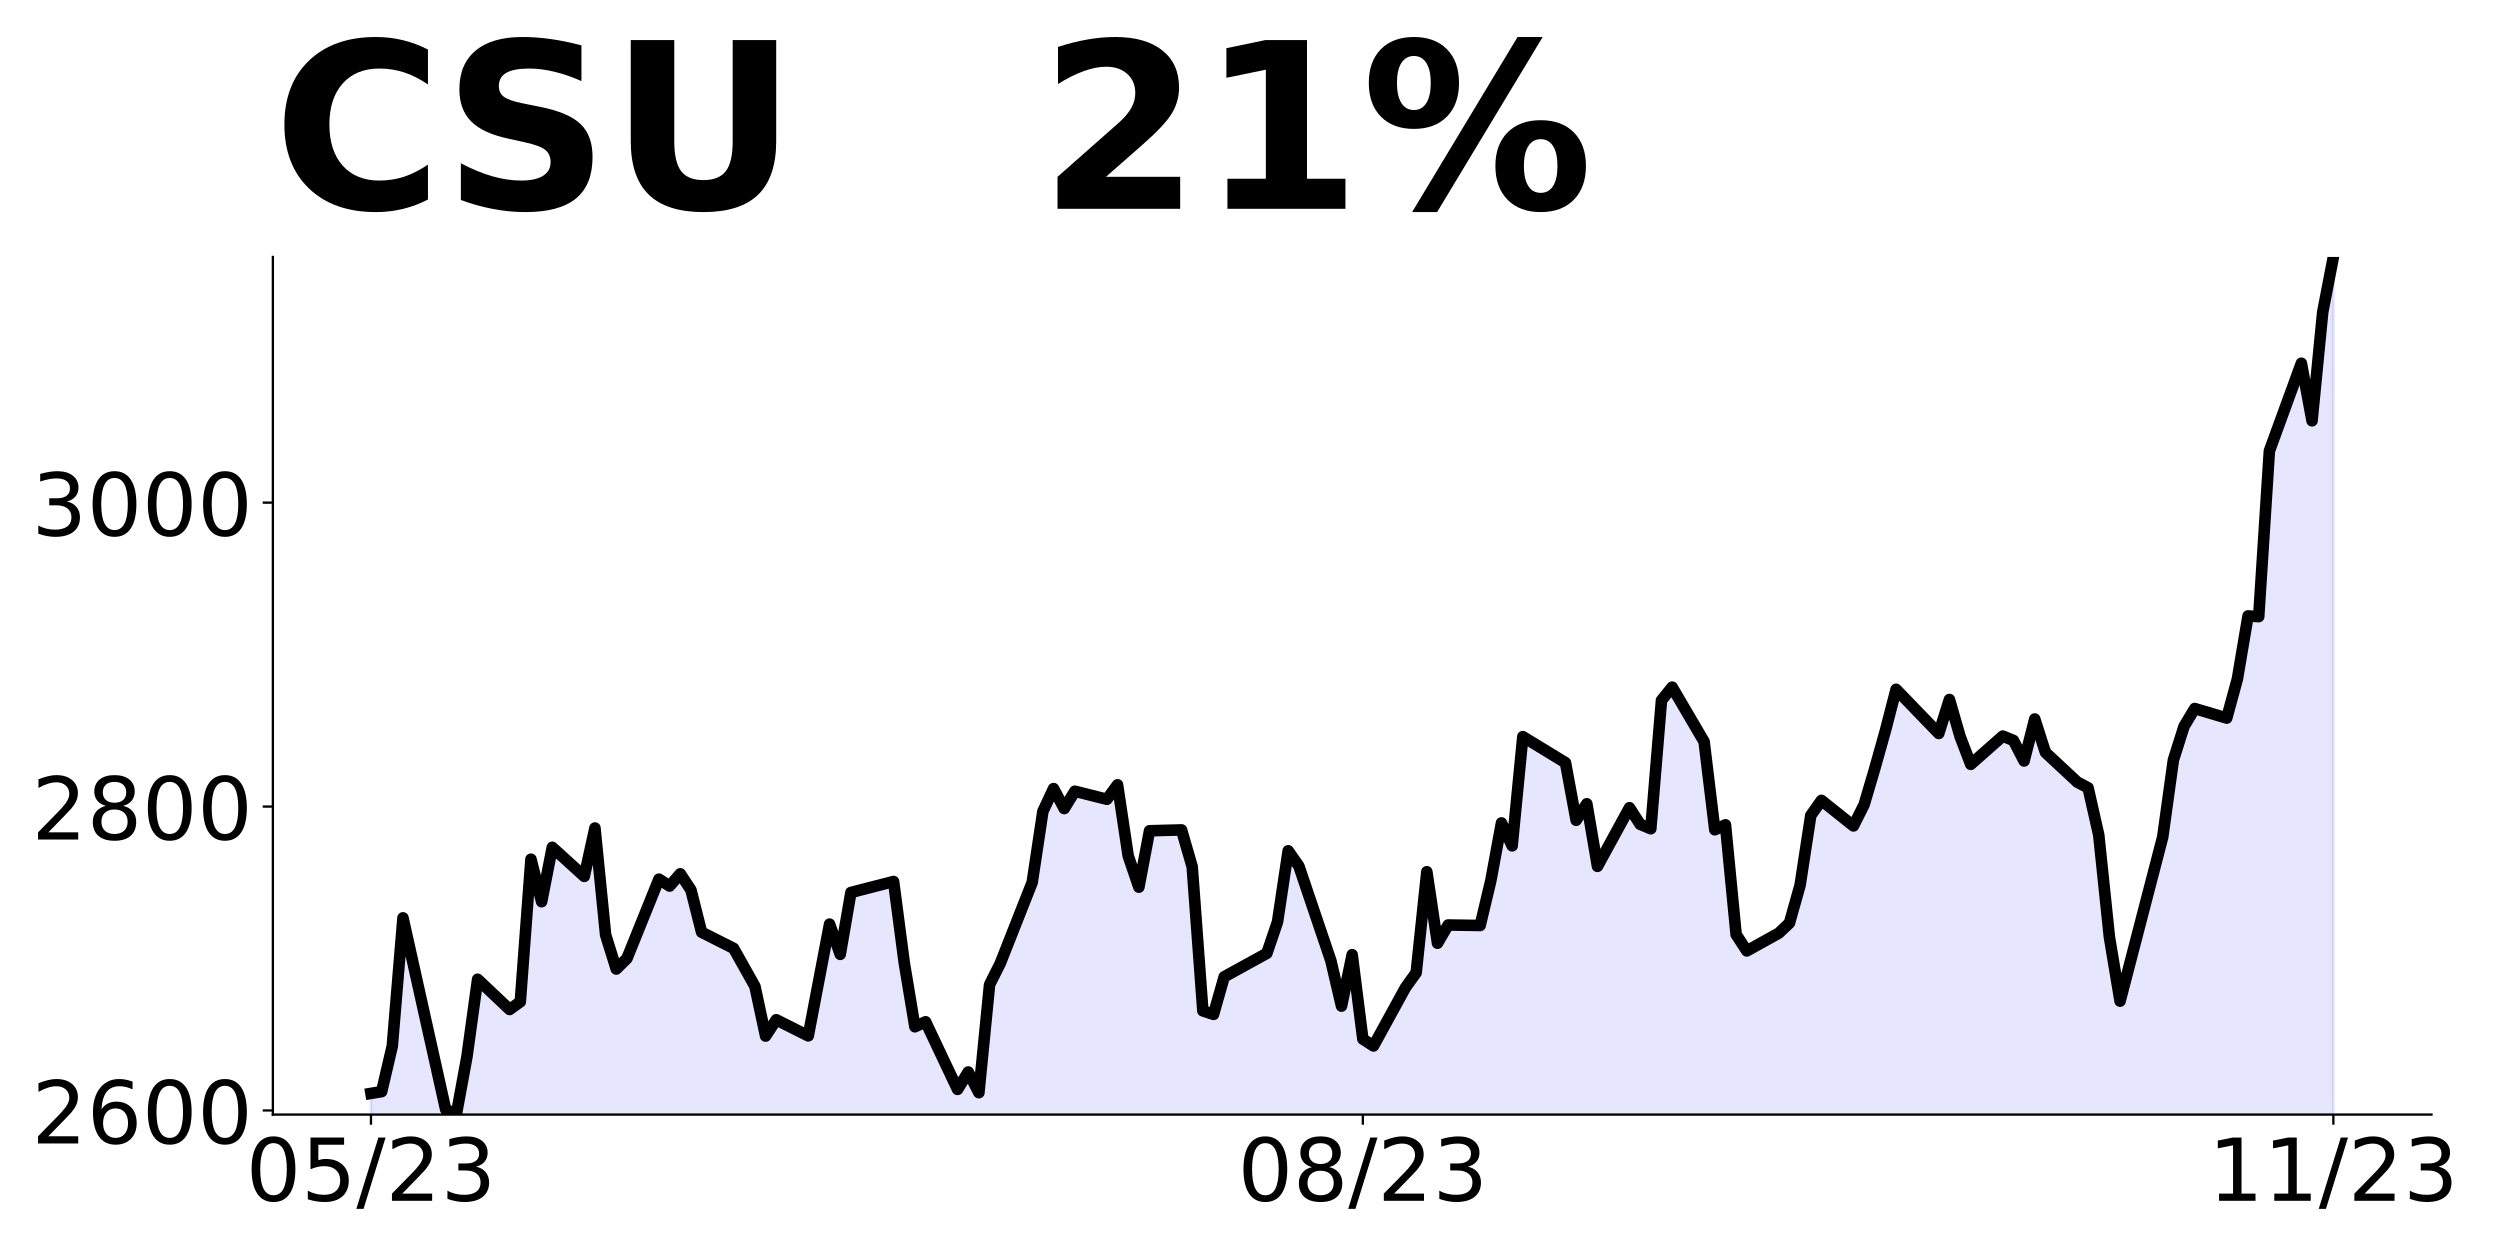
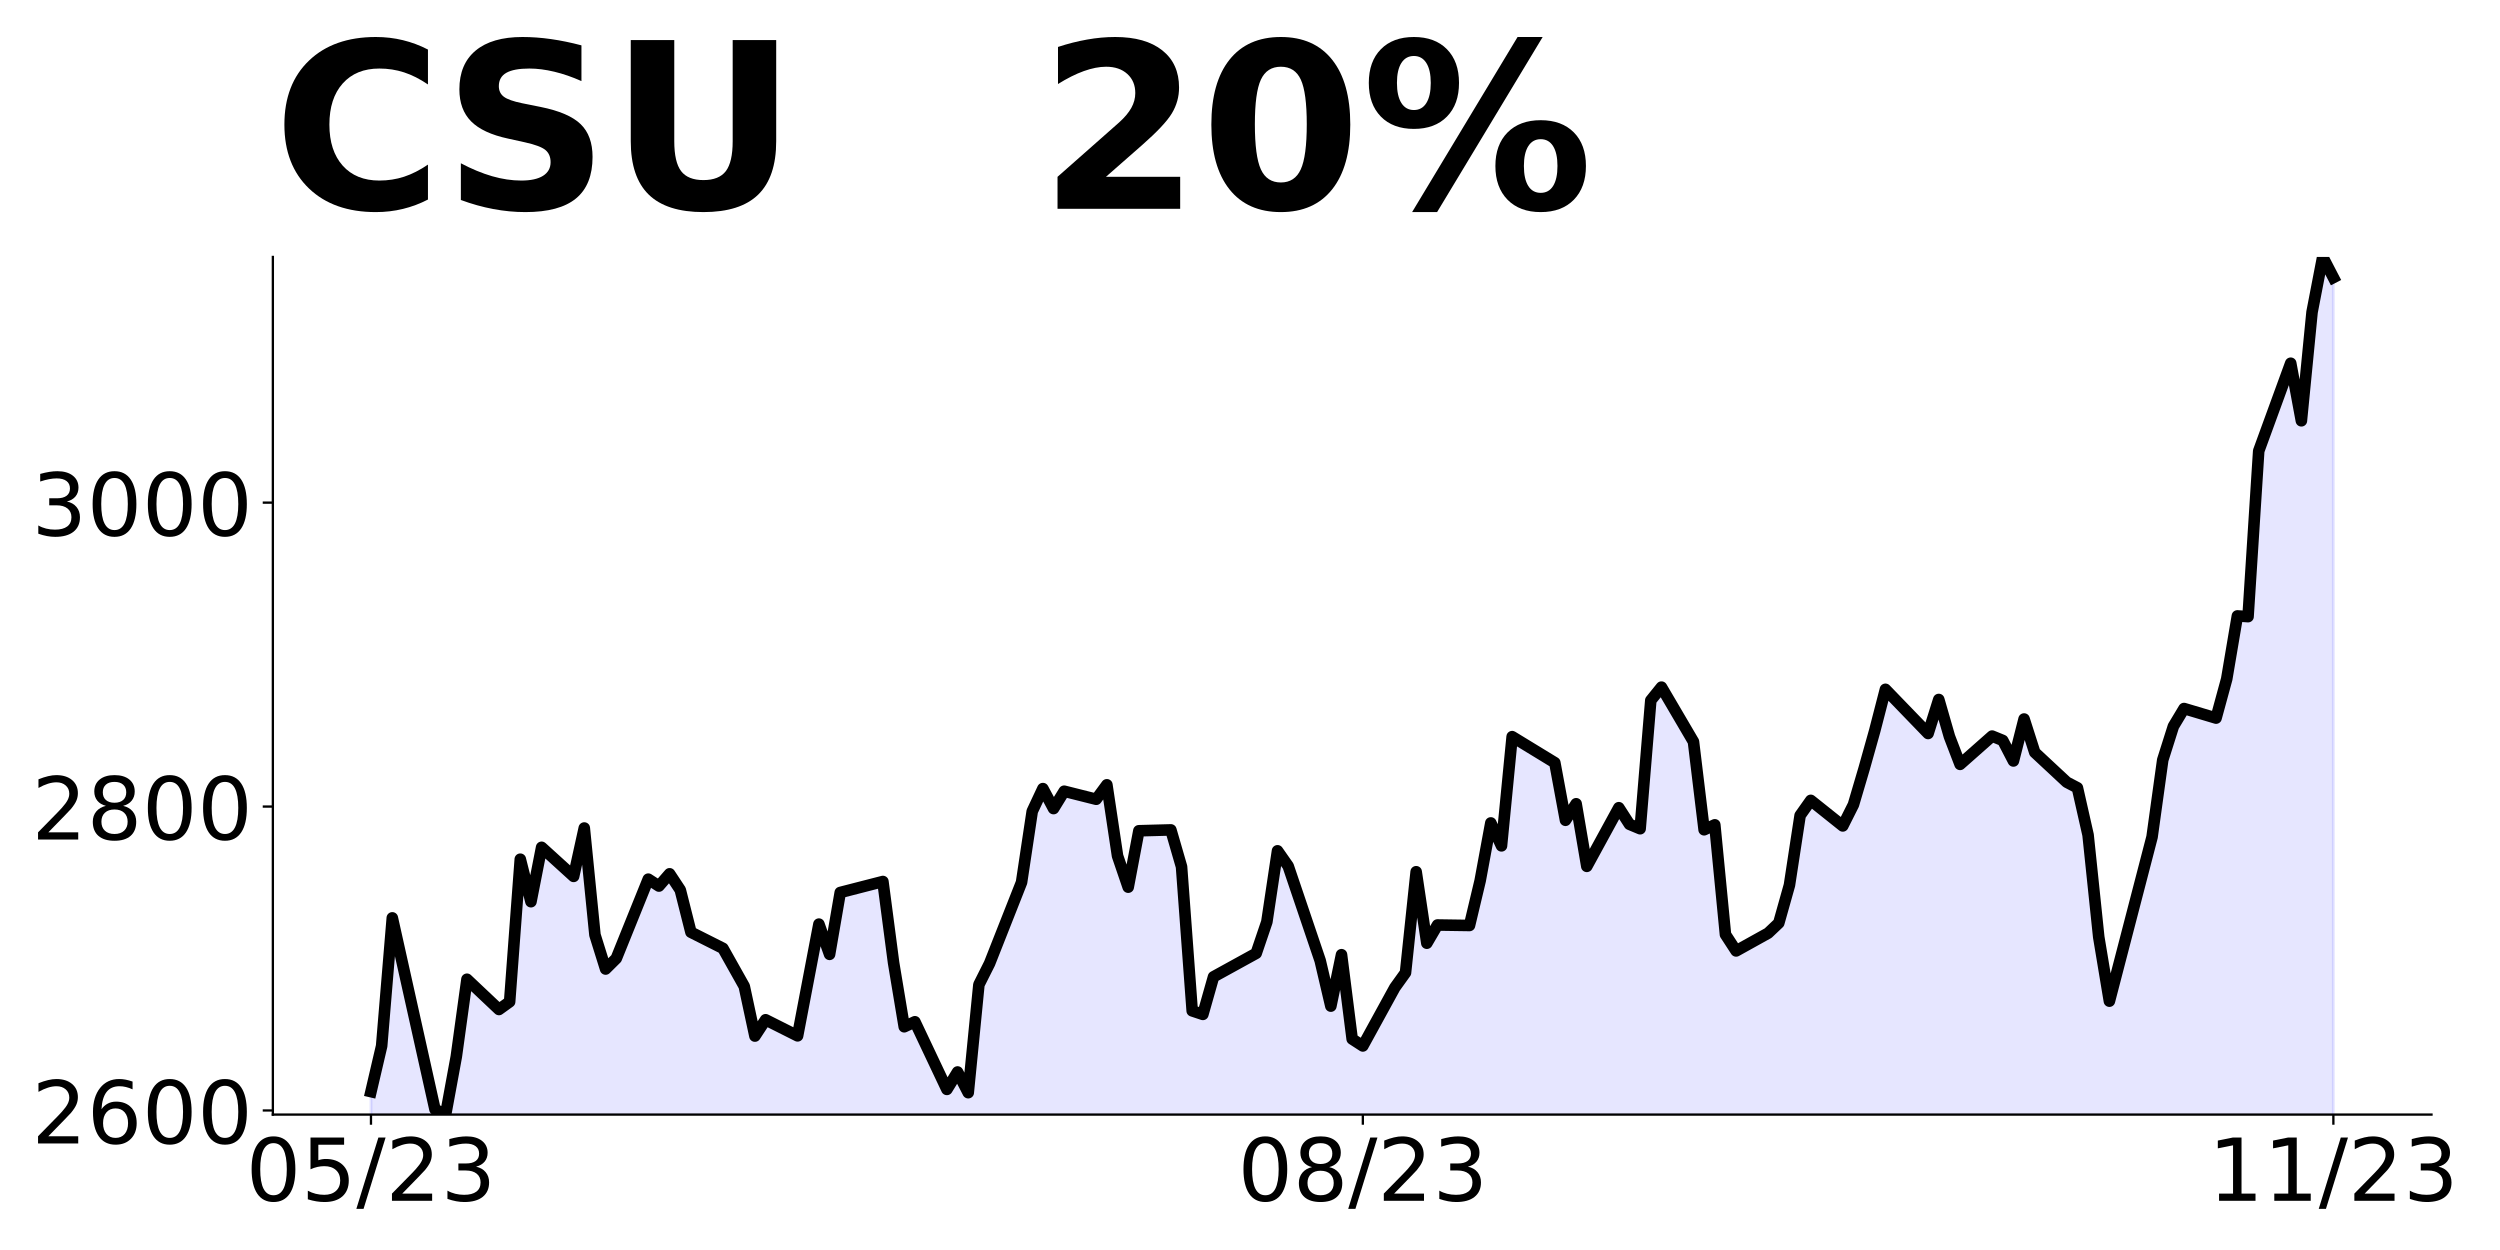
<svg xmlns="http://www.w3.org/2000/svg" xmlns:xlink="http://www.w3.org/1999/xlink" height="432pt" version="1.1" viewBox="0 0 864 432" width="864pt">
  <defs>
    <style type="text/css">
*{stroke-linecap:butt;stroke-linejoin:round;}
  </style>
  </defs>
  <g id="figure_1">
    <g id="patch_1">
      <path d="M 0 432  L 864 432  L 864 0  L 0 0  z " style="fill:none;" />
    </g>
    <g id="axes_1">
      <g id="patch_2">
        <path d="M 94.3 385.2  L 840.324 385.2  L 840.324 88.8  L 94.3 88.8  z " style="fill:none;" />
      </g>
      <g id="PolyCollection_1">
-         <path clip-path="url(#p726644fd34)" d="M 128.21 1749.209  L 128.21 377.876  L 131.896 377.267  L 135.582 361.48  L 139.268 317.22  L 154.011 383.385  L 157.697 385.2  L 161.383 365.163  L 165.069 338.432  L 176.127 348.878  L 179.813 346.223  L 183.499 296.942  L 187.184 311.627  L 190.87 292.833  L 201.928 302.881  L 205.614 286.165  L 209.3 323.101  L 212.986 334.896  L 216.672 331.239  L 227.729 303.836  L 231.415 306.223  L 235.101 301.984  L 238.787 307.571  L 242.473 322.173  L 253.53 327.742  L 257.216 334.372  L 260.902 340.881  L 264.588 358.066  L 268.274 352.429  L 279.332 357.987  L 283.017 338.76  L 286.703 319.375  L 290.389 329.821  L 294.075 308.441  L 308.819 304.651  L 312.505 332.713  L 316.19 354.849  L 319.876 353.122  L 330.934 376.496  L 334.62 370.481  L 338.306 377.63  L 341.992 340.298  L 345.678 332.965  L 356.735 304.924  L 360.421 280.405  L 364.107 272.542  L 367.793 279.444  L 371.479 273.445  L 382.536 276.227  L 386.222 271.229  L 389.908 295.801  L 393.594 306.604  L 397.28 287.114  L 408.338 286.814  L 412.024 299.543  L 415.709 349.347  L 419.395 350.571  L 423.081 337.584  L 437.825 329.469  L 441.511 318.598  L 445.197 294.042  L 448.882 299.318  L 459.94 331.989  L 463.626 347.715  L 467.312 329.947  L 470.998 359.09  L 474.684 361.478  L 485.741 341.301  L 489.427 336.172  L 493.113 301.276  L 496.799 325.973  L 500.485 319.679  L 511.543 319.847  L 515.228 304.362  L 518.914 284.405  L 522.6 292.326  L 526.286 254.59  L 541.03 263.587  L 544.716 283.486  L 548.401 277.78  L 552.087 299.407  L 563.145 279.145  L 566.831 284.872  L 570.517 286.41  L 574.203 242.044  L 577.889 237.472  L 588.946 256.322  L 592.632 286.766  L 596.318 285.059  L 600.004 322.976  L 603.69 328.638  L 614.747 322.493  L 618.433 319.001  L 622.119 305.898  L 625.805 281.814  L 629.491 276.609  L 640.549 285.437  L 644.235 278.096  L 647.92 265.618  L 651.606 252.494  L 655.292 238.23  L 670.036 253.492  L 673.722 241.744  L 677.408 254.553  L 681.093 264.163  L 692.151 254.39  L 695.837 255.892  L 699.523 262.992  L 703.209 248.492  L 706.895 260.025  L 717.952 270.323  L 721.638 272.256  L 725.324 288.562  L 729.01 323.838  L 732.696 346  L 743.754 303.209  L 747.439 289.245  L 751.125 262.651  L 754.811 251.013  L 758.497 244.869  L 769.555 248.172  L 773.241 234.644  L 776.927 212.865  L 780.612 213.107  L 784.298 155.858  L 795.356 125.535  L 799.042 145.423  L 802.728 107.895  L 806.414 88.8  L 806.414 1749.209  L 806.414 1749.209  L 802.728 1749.209  L 799.042 1749.209  L 795.356 1749.209  L 784.298 1749.209  L 780.612 1749.209  L 776.927 1749.209  L 773.241 1749.209  L 769.555 1749.209  L 758.497 1749.209  L 754.811 1749.209  L 751.125 1749.209  L 747.439 1749.209  L 743.754 1749.209  L 732.696 1749.209  L 729.01 1749.209  L 725.324 1749.209  L 721.638 1749.209  L 717.952 1749.209  L 706.895 1749.209  L 703.209 1749.209  L 699.523 1749.209  L 695.837 1749.209  L 692.151 1749.209  L 681.093 1749.209  L 677.408 1749.209  L 673.722 1749.209  L 670.036 1749.209  L 655.292 1749.209  L 651.606 1749.209  L 647.92 1749.209  L 644.235 1749.209  L 640.549 1749.209  L 629.491 1749.209  L 625.805 1749.209  L 622.119 1749.209  L 618.433 1749.209  L 614.747 1749.209  L 603.69 1749.209  L 600.004 1749.209  L 596.318 1749.209  L 592.632 1749.209  L 588.946 1749.209  L 577.889 1749.209  L 574.203 1749.209  L 570.517 1749.209  L 566.831 1749.209  L 563.145 1749.209  L 552.087 1749.209  L 548.401 1749.209  L 544.716 1749.209  L 541.03 1749.209  L 526.286 1749.209  L 522.6 1749.209  L 518.914 1749.209  L 515.228 1749.209  L 511.543 1749.209  L 500.485 1749.209  L 496.799 1749.209  L 493.113 1749.209  L 489.427 1749.209  L 485.741 1749.209  L 474.684 1749.209  L 470.998 1749.209  L 467.312 1749.209  L 463.626 1749.209  L 459.94 1749.209  L 448.882 1749.209  L 445.197 1749.209  L 441.511 1749.209  L 437.825 1749.209  L 423.081 1749.209  L 419.395 1749.209  L 415.709 1749.209  L 412.024 1749.209  L 408.338 1749.209  L 397.28 1749.209  L 393.594 1749.209  L 389.908 1749.209  L 386.222 1749.209  L 382.536 1749.209  L 371.479 1749.209  L 367.793 1749.209  L 364.107 1749.209  L 360.421 1749.209  L 356.735 1749.209  L 345.678 1749.209  L 341.992 1749.209  L 338.306 1749.209  L 334.62 1749.209  L 330.934 1749.209  L 319.876 1749.209  L 316.19 1749.209  L 312.505 1749.209  L 308.819 1749.209  L 294.075 1749.209  L 290.389 1749.209  L 286.703 1749.209  L 283.017 1749.209  L 279.332 1749.209  L 268.274 1749.209  L 264.588 1749.209  L 260.902 1749.209  L 257.216 1749.209  L 253.53 1749.209  L 242.473 1749.209  L 238.787 1749.209  L 235.101 1749.209  L 231.415 1749.209  L 227.729 1749.209  L 216.672 1749.209  L 212.986 1749.209  L 209.3 1749.209  L 205.614 1749.209  L 201.928 1749.209  L 190.87 1749.209  L 187.184 1749.209  L 183.499 1749.209  L 179.813 1749.209  L 176.127 1749.209  L 165.069 1749.209  L 161.383 1749.209  L 157.697 1749.209  L 154.011 1749.209  L 139.268 1749.209  L 135.582 1749.209  L 131.896 1749.209  L 128.21 1749.209  z " style="fill:#0000ff;fill-opacity:0.1;stroke:#0000ff;stroke-opacity:0.1;" />
+         <path clip-path="url(#p7ea3dc0971)" d="M 128.21 1749.209  L 128.21 377.267  L 131.896 361.48  L 135.582 317.22  L 150.326 383.385  L 154.011 385.2  L 157.697 365.163  L 161.383 338.432  L 172.441 348.878  L 176.127 346.223  L 179.813 296.942  L 183.499 311.627  L 187.184 292.833  L 198.242 302.881  L 201.928 286.165  L 205.614 323.101  L 209.3 334.896  L 212.986 331.239  L 224.043 303.836  L 227.729 306.223  L 231.415 301.984  L 235.101 307.571  L 238.787 322.173  L 249.845 327.742  L 253.53 334.372  L 257.216 340.881  L 260.902 358.066  L 264.588 352.429  L 275.646 357.987  L 279.332 338.76  L 283.017 319.375  L 286.703 329.821  L 290.389 308.441  L 305.133 304.651  L 308.819 332.713  L 312.505 354.849  L 316.19 353.122  L 327.248 376.496  L 330.934 370.481  L 334.62 377.63  L 338.306 340.298  L 341.992 332.965  L 353.049 304.924  L 356.735 280.405  L 360.421 272.542  L 364.107 279.444  L 367.793 273.445  L 378.851 276.227  L 382.536 271.229  L 386.222 295.801  L 389.908 306.604  L 393.594 287.114  L 404.652 286.814  L 408.338 299.543  L 412.024 349.347  L 415.709 350.571  L 419.395 337.584  L 434.139 329.469  L 437.825 318.598  L 441.511 294.042  L 445.197 299.318  L 456.254 331.989  L 459.94 347.715  L 463.626 329.947  L 467.312 359.09  L 470.998 361.478  L 482.055 341.301  L 485.741 336.172  L 489.427 301.276  L 493.113 325.973  L 496.799 319.679  L 507.857 319.847  L 511.543 304.362  L 515.228 284.405  L 518.914 292.326  L 522.6 254.59  L 537.344 263.587  L 541.03 283.486  L 544.716 277.78  L 548.401 299.407  L 559.459 279.145  L 563.145 284.872  L 566.831 286.41  L 570.517 242.044  L 574.203 237.472  L 585.26 256.322  L 588.946 286.766  L 592.632 285.059  L 596.318 322.976  L 600.004 328.638  L 611.062 322.493  L 614.747 319.001  L 618.433 305.898  L 622.119 281.814  L 625.805 276.609  L 636.863 285.437  L 640.549 278.096  L 644.235 265.618  L 647.92 252.494  L 651.606 238.23  L 666.35 253.492  L 670.036 241.744  L 673.722 254.553  L 677.408 264.163  L 688.465 254.39  L 692.151 255.892  L 695.837 262.992  L 699.523 248.492  L 703.209 260.025  L 714.266 270.323  L 717.952 272.256  L 721.638 288.562  L 725.324 323.838  L 729.01 346  L 740.068 303.209  L 743.754 289.245  L 747.439 262.651  L 751.125 251.013  L 754.811 244.869  L 765.869 248.172  L 769.555 234.644  L 773.241 212.865  L 776.927 213.107  L 780.612 155.858  L 791.67 125.535  L 795.356 145.423  L 799.042 107.895  L 802.728 88.8  L 806.414 95.911  L 806.414 1749.209  L 806.414 1749.209  L 802.728 1749.209  L 799.042 1749.209  L 795.356 1749.209  L 791.67 1749.209  L 780.612 1749.209  L 776.927 1749.209  L 773.241 1749.209  L 769.555 1749.209  L 765.869 1749.209  L 754.811 1749.209  L 751.125 1749.209  L 747.439 1749.209  L 743.754 1749.209  L 740.068 1749.209  L 729.01 1749.209  L 725.324 1749.209  L 721.638 1749.209  L 717.952 1749.209  L 714.266 1749.209  L 703.209 1749.209  L 699.523 1749.209  L 695.837 1749.209  L 692.151 1749.209  L 688.465 1749.209  L 677.408 1749.209  L 673.722 1749.209  L 670.036 1749.209  L 666.35 1749.209  L 651.606 1749.209  L 647.92 1749.209  L 644.235 1749.209  L 640.549 1749.209  L 636.863 1749.209  L 625.805 1749.209  L 622.119 1749.209  L 618.433 1749.209  L 614.747 1749.209  L 611.062 1749.209  L 600.004 1749.209  L 596.318 1749.209  L 592.632 1749.209  L 588.946 1749.209  L 585.26 1749.209  L 574.203 1749.209  L 570.517 1749.209  L 566.831 1749.209  L 563.145 1749.209  L 559.459 1749.209  L 548.401 1749.209  L 544.716 1749.209  L 541.03 1749.209  L 537.344 1749.209  L 522.6 1749.209  L 518.914 1749.209  L 515.228 1749.209  L 511.543 1749.209  L 507.857 1749.209  L 496.799 1749.209  L 493.113 1749.209  L 489.427 1749.209  L 485.741 1749.209  L 482.055 1749.209  L 470.998 1749.209  L 467.312 1749.209  L 463.626 1749.209  L 459.94 1749.209  L 456.254 1749.209  L 445.197 1749.209  L 441.511 1749.209  L 437.825 1749.209  L 434.139 1749.209  L 419.395 1749.209  L 415.709 1749.209  L 412.024 1749.209  L 408.338 1749.209  L 404.652 1749.209  L 393.594 1749.209  L 389.908 1749.209  L 386.222 1749.209  L 382.536 1749.209  L 378.851 1749.209  L 367.793 1749.209  L 364.107 1749.209  L 360.421 1749.209  L 356.735 1749.209  L 353.049 1749.209  L 341.992 1749.209  L 338.306 1749.209  L 334.62 1749.209  L 330.934 1749.209  L 327.248 1749.209  L 316.19 1749.209  L 312.505 1749.209  L 308.819 1749.209  L 305.133 1749.209  L 290.389 1749.209  L 286.703 1749.209  L 283.017 1749.209  L 279.332 1749.209  L 275.646 1749.209  L 264.588 1749.209  L 260.902 1749.209  L 257.216 1749.209  L 253.53 1749.209  L 249.845 1749.209  L 238.787 1749.209  L 235.101 1749.209  L 231.415 1749.209  L 227.729 1749.209  L 224.043 1749.209  L 212.986 1749.209  L 209.3 1749.209  L 205.614 1749.209  L 201.928 1749.209  L 198.242 1749.209  L 187.184 1749.209  L 183.499 1749.209  L 179.813 1749.209  L 176.127 1749.209  L 172.441 1749.209  L 161.383 1749.209  L 157.697 1749.209  L 154.011 1749.209  L 150.326 1749.209  L 135.582 1749.209  L 131.896 1749.209  L 128.21 1749.209  z " style="fill:#0000ff;fill-opacity:0.1;stroke:#0000ff;stroke-opacity:0.1;" />
      </g>
      <g id="matplotlib.axis_1">
        <g id="xtick_1">
          <g id="line2d_1">
            <defs>
-               <path d="M 0 0  L 0 3.5  " id="m37c09683ad" style="stroke:#000000;stroke-width:0.8;" />
+               <path d="M 0 0  L 0 3.5  " id="m06ff27fa19" style="stroke:#000000;stroke-width:0.8;" />
            </defs>
            <g>
-               <use style="stroke:#000000;stroke-width:0.8;" x="128.21" xlink:href="#m37c09683ad" y="385.2" />
+               <use style="stroke:#000000;stroke-width:0.8;" x="128.21" xlink:href="#m06ff27fa19" y="385.2" />
            </g>
          </g>
          <g id="text_1">
            <defs>
              <path d="M 31.781 66.406  Q 24.172 66.406 20.328 58.906  Q 16.5 51.422 16.5 36.375  Q 16.5 21.391 20.328 13.891  Q 24.172 6.391 31.781 6.391  Q 39.453 6.391 43.281 13.891  Q 47.125 21.391 47.125 36.375  Q 47.125 51.422 43.281 58.906  Q 39.453 66.406 31.781 66.406  z M 31.781 74.219  Q 44.047 74.219 50.516 64.516  Q 56.984 54.828 56.984 36.375  Q 56.984 17.969 50.516 8.266  Q 44.047 -1.422 31.781 -1.422  Q 19.531 -1.422 13.062 8.266  Q 6.594 17.969 6.594 36.375  Q 6.594 54.828 13.062 64.516  Q 19.531 74.219 31.781 74.219  z " id="DejaVuSans-48" />
              <path d="M 10.797 72.906  L 49.516 72.906  L 49.516 64.594  L 19.828 64.594  L 19.828 46.734  Q 21.969 47.469 24.109 47.828  Q 26.266 48.188 28.422 48.188  Q 40.625 48.188 47.75 41.5  Q 54.891 34.812 54.891 23.391  Q 54.891 11.625 47.562 5.094  Q 40.234 -1.422 26.906 -1.422  Q 22.312 -1.422 17.547 -0.641  Q 12.797 0.141 7.719 1.703  L 7.719 11.625  Q 12.109 9.234 16.797 8.062  Q 21.484 6.891 26.703 6.891  Q 35.156 6.891 40.078 11.328  Q 45.016 15.766 45.016 23.391  Q 45.016 31 40.078 35.438  Q 35.156 39.891 26.703 39.891  Q 22.75 39.891 18.812 39.016  Q 14.891 38.141 10.797 36.281  z " id="DejaVuSans-53" />
              <path d="M 25.391 72.906  L 33.688 72.906  L 8.297 -9.281  L 0 -9.281  z " id="DejaVuSans-47" />
              <path d="M 19.188 8.297  L 53.609 8.297  L 53.609 0  L 7.328 0  L 7.328 8.297  Q 12.938 14.109 22.625 23.891  Q 32.328 33.688 34.812 36.531  Q 39.547 41.844 41.422 45.531  Q 43.312 49.219 43.312 52.781  Q 43.312 58.594 39.234 62.25  Q 35.156 65.922 28.609 65.922  Q 23.969 65.922 18.812 64.312  Q 13.672 62.703 7.812 59.422  L 7.812 69.391  Q 13.766 71.781 18.938 73  Q 24.125 74.219 28.422 74.219  Q 39.75 74.219 46.484 68.547  Q 53.219 62.891 53.219 53.422  Q 53.219 48.922 51.531 44.891  Q 49.859 40.875 45.406 35.406  Q 44.188 33.984 37.641 27.219  Q 31.109 20.453 19.188 8.297  z " id="DejaVuSans-50" />
              <path d="M 40.578 39.312  Q 47.656 37.797 51.625 33  Q 55.609 28.219 55.609 21.188  Q 55.609 10.406 48.188 4.484  Q 40.766 -1.422 27.094 -1.422  Q 22.516 -1.422 17.656 -0.516  Q 12.797 0.391 7.625 2.203  L 7.625 11.719  Q 11.719 9.328 16.594 8.109  Q 21.484 6.891 26.812 6.891  Q 36.078 6.891 40.938 10.547  Q 45.797 14.203 45.797 21.188  Q 45.797 27.641 41.281 31.266  Q 36.766 34.906 28.719 34.906  L 20.219 34.906  L 20.219 43.016  L 29.109 43.016  Q 36.375 43.016 40.234 45.922  Q 44.094 48.828 44.094 54.297  Q 44.094 59.906 40.109 62.906  Q 36.141 65.922 28.719 65.922  Q 24.656 65.922 20.016 65.031  Q 15.375 64.156 9.812 62.312  L 9.812 71.094  Q 15.438 72.656 20.344 73.438  Q 25.25 74.219 29.594 74.219  Q 40.828 74.219 47.359 69.109  Q 53.906 64.016 53.906 55.328  Q 53.906 49.266 50.438 45.094  Q 46.969 40.922 40.578 39.312  z " id="DejaVuSans-51" />
            </defs>
            <g transform="translate(84.98205 414.9953)scale(0.3 -0.3)">
              <use xlink:href="#DejaVuSans-48" />
              <use x="63.623" xlink:href="#DejaVuSans-53" />
              <use x="127.246" xlink:href="#DejaVuSans-47" />
              <use x="160.938" xlink:href="#DejaVuSans-50" />
              <use x="224.561" xlink:href="#DejaVuSans-51" />
            </g>
          </g>
        </g>
        <g id="xtick_2">
          <g id="line2d_2">
            <g>
-               <use style="stroke:#000000;stroke-width:0.8;" x="470.998" xlink:href="#m37c09683ad" y="385.2" />
+               <use style="stroke:#000000;stroke-width:0.8;" x="470.998" xlink:href="#m06ff27fa19" y="385.2" />
            </g>
          </g>
          <g id="text_2">
            <defs>
              <path d="M 31.781 34.625  Q 24.75 34.625 20.719 30.859  Q 16.703 27.094 16.703 20.516  Q 16.703 13.922 20.719 10.156  Q 24.75 6.391 31.781 6.391  Q 38.812 6.391 42.859 10.172  Q 46.922 13.969 46.922 20.516  Q 46.922 27.094 42.891 30.859  Q 38.875 34.625 31.781 34.625  z M 21.922 38.812  Q 15.578 40.375 12.031 44.719  Q 8.5 49.078 8.5 55.328  Q 8.5 64.062 14.719 69.141  Q 20.953 74.219 31.781 74.219  Q 42.672 74.219 48.875 69.141  Q 55.078 64.062 55.078 55.328  Q 55.078 49.078 51.531 44.719  Q 48 40.375 41.703 38.812  Q 48.828 37.156 52.797 32.312  Q 56.781 27.484 56.781 20.516  Q 56.781 9.906 50.312 4.234  Q 43.844 -1.422 31.781 -1.422  Q 19.734 -1.422 13.25 4.234  Q 6.781 9.906 6.781 20.516  Q 6.781 27.484 10.781 32.312  Q 14.797 37.156 21.922 38.812  z M 18.312 54.391  Q 18.312 48.734 21.844 45.562  Q 25.391 42.391 31.781 42.391  Q 38.141 42.391 41.719 45.562  Q 45.312 48.734 45.312 54.391  Q 45.312 60.062 41.719 63.234  Q 38.141 66.406 31.781 66.406  Q 25.391 66.406 21.844 63.234  Q 18.312 60.062 18.312 54.391  z " id="DejaVuSans-56" />
            </defs>
            <g transform="translate(427.7697 414.9953)scale(0.3 -0.3)">
              <use xlink:href="#DejaVuSans-48" />
              <use x="63.623" xlink:href="#DejaVuSans-56" />
              <use x="127.246" xlink:href="#DejaVuSans-47" />
              <use x="160.938" xlink:href="#DejaVuSans-50" />
              <use x="224.561" xlink:href="#DejaVuSans-51" />
            </g>
          </g>
        </g>
        <g id="xtick_3">
          <g id="line2d_3">
            <g>
-               <use style="stroke:#000000;stroke-width:0.8;" x="806.414" xlink:href="#m37c09683ad" y="385.2" />
+               <use style="stroke:#000000;stroke-width:0.8;" x="806.414" xlink:href="#m06ff27fa19" y="385.2" />
            </g>
          </g>
          <g id="text_3">
            <defs>
              <path d="M 12.406 8.297  L 28.516 8.297  L 28.516 63.922  L 10.984 60.406  L 10.984 69.391  L 28.422 72.906  L 38.281 72.906  L 38.281 8.297  L 54.391 8.297  L 54.391 0  L 12.406 0  z " id="DejaVuSans-49" />
            </defs>
            <g transform="translate(763.1856 414.9953)scale(0.3 -0.3)">
              <use xlink:href="#DejaVuSans-49" />
              <use x="63.623" xlink:href="#DejaVuSans-49" />
              <use x="127.246" xlink:href="#DejaVuSans-47" />
              <use x="160.938" xlink:href="#DejaVuSans-50" />
              <use x="224.561" xlink:href="#DejaVuSans-51" />
            </g>
          </g>
        </g>
      </g>
      <g id="matplotlib.axis_2">
        <g id="ytick_1">
          <g id="line2d_4">
            <defs>
-               <path d="M 0 0  L -3.5 0  " id="m1e049e9ec9" style="stroke:#000000;stroke-width:0.8;" />
+               <path d="M 0 0  L -3.5 0  " id="m8278a71d8a" style="stroke:#000000;stroke-width:0.8;" />
            </defs>
            <g>
-               <use style="stroke:#000000;stroke-width:0.8;" x="94.3" xlink:href="#m1e049e9ec9" y="383.78" />
+               <use style="stroke:#000000;stroke-width:0.8;" x="94.3" xlink:href="#m8278a71d8a" y="383.78" />
            </g>
          </g>
          <g id="text_4">
            <defs>
              <path d="M 33.016 40.375  Q 26.375 40.375 22.484 35.828  Q 18.609 31.297 18.609 23.391  Q 18.609 15.531 22.484 10.953  Q 26.375 6.391 33.016 6.391  Q 39.656 6.391 43.531 10.953  Q 47.406 15.531 47.406 23.391  Q 47.406 31.297 43.531 35.828  Q 39.656 40.375 33.016 40.375  z M 52.594 71.297  L 52.594 62.312  Q 48.875 64.062 45.094 64.984  Q 41.312 65.922 37.594 65.922  Q 27.828 65.922 22.672 59.328  Q 17.531 52.734 16.797 39.406  Q 19.672 43.656 24.016 45.922  Q 28.375 48.188 33.594 48.188  Q 44.578 48.188 50.953 41.516  Q 57.328 34.859 57.328 23.391  Q 57.328 12.156 50.688 5.359  Q 44.047 -1.422 33.016 -1.422  Q 20.359 -1.422 13.672 8.266  Q 6.984 17.969 6.984 36.375  Q 6.984 53.656 15.188 63.938  Q 23.391 74.219 37.203 74.219  Q 40.922 74.219 44.703 73.484  Q 48.484 72.75 52.594 71.297  z " id="DejaVuSans-54" />
            </defs>
            <g transform="translate(10.95 395.1776)scale(0.3 -0.3)">
              <use xlink:href="#DejaVuSans-50" />
              <use x="63.623" xlink:href="#DejaVuSans-54" />
              <use x="127.246" xlink:href="#DejaVuSans-48" />
              <use x="190.869" xlink:href="#DejaVuSans-48" />
            </g>
          </g>
        </g>
        <g id="ytick_2">
          <g id="line2d_5">
            <g>
-               <use style="stroke:#000000;stroke-width:0.8;" x="94.3" xlink:href="#m1e049e9ec9" y="278.747" />
+               <use style="stroke:#000000;stroke-width:0.8;" x="94.3" xlink:href="#m8278a71d8a" y="278.747" />
            </g>
          </g>
          <g id="text_5">
            <g transform="translate(10.95 290.1446)scale(0.3 -0.3)">
              <use xlink:href="#DejaVuSans-50" />
              <use x="63.623" xlink:href="#DejaVuSans-56" />
              <use x="127.246" xlink:href="#DejaVuSans-48" />
              <use x="190.869" xlink:href="#DejaVuSans-48" />
            </g>
          </g>
        </g>
        <g id="ytick_3">
          <g id="line2d_6">
            <g>
-               <use style="stroke:#000000;stroke-width:0.8;" x="94.3" xlink:href="#m1e049e9ec9" y="173.714" />
+               <use style="stroke:#000000;stroke-width:0.8;" x="94.3" xlink:href="#m8278a71d8a" y="173.714" />
            </g>
          </g>
          <g id="text_6">
            <g transform="translate(10.95 185.1116)scale(0.3 -0.3)">
              <use xlink:href="#DejaVuSans-51" />
              <use x="63.623" xlink:href="#DejaVuSans-48" />
              <use x="127.246" xlink:href="#DejaVuSans-48" />
              <use x="190.869" xlink:href="#DejaVuSans-48" />
            </g>
          </g>
        </g>
      </g>
      <g id="line2d_7">
-         <path clip-path="url(#p726644fd34)" d="M 128.21 377.876  L 131.896 377.267  L 135.582 361.48  L 139.268 317.22  L 154.011 383.385  L 157.697 385.2  L 161.383 365.163  L 165.069 338.432  L 176.127 348.878  L 179.813 346.223  L 183.499 296.942  L 187.184 311.627  L 190.87 292.833  L 201.928 302.881  L 205.614 286.165  L 209.3 323.101  L 212.986 334.896  L 216.672 331.239  L 227.729 303.836  L 231.415 306.223  L 235.101 301.984  L 238.787 307.571  L 242.473 322.173  L 253.53 327.742  L 260.902 340.881  L 264.588 358.066  L 268.274 352.429  L 279.332 357.987  L 286.703 319.375  L 290.389 329.821  L 294.075 308.441  L 308.819 304.651  L 312.505 332.713  L 316.19 354.849  L 319.876 353.122  L 330.934 376.496  L 334.62 370.481  L 338.306 377.63  L 341.992 340.298  L 345.678 332.965  L 356.735 304.924  L 360.421 280.405  L 364.107 272.542  L 367.793 279.444  L 371.479 273.445  L 382.536 276.227  L 386.222 271.229  L 389.908 295.801  L 393.594 306.604  L 397.28 287.114  L 408.338 286.814  L 412.024 299.543  L 415.709 349.347  L 419.395 350.571  L 423.081 337.584  L 437.825 329.469  L 441.511 318.598  L 445.197 294.042  L 448.882 299.318  L 459.94 331.989  L 463.626 347.715  L 467.312 329.947  L 470.998 359.09  L 474.684 361.478  L 485.741 341.301  L 489.427 336.172  L 493.113 301.276  L 496.799 325.973  L 500.485 319.679  L 511.543 319.847  L 515.228 304.362  L 518.914 284.405  L 522.6 292.326  L 526.286 254.59  L 541.03 263.587  L 544.716 283.486  L 548.401 277.78  L 552.087 299.407  L 563.145 279.145  L 566.831 284.872  L 570.517 286.41  L 574.203 242.044  L 577.889 237.472  L 588.946 256.322  L 592.632 286.766  L 596.318 285.059  L 600.004 322.976  L 603.69 328.638  L 614.747 322.493  L 618.433 319.001  L 622.119 305.898  L 625.805 281.814  L 629.491 276.609  L 640.549 285.437  L 644.235 278.096  L 647.92 265.618  L 651.606 252.494  L 655.292 238.23  L 670.036 253.492  L 673.722 241.744  L 677.408 254.553  L 681.093 264.163  L 692.151 254.39  L 695.837 255.892  L 699.523 262.992  L 703.209 248.492  L 706.895 260.025  L 717.952 270.323  L 721.638 272.256  L 725.324 288.562  L 729.01 323.838  L 732.696 346  L 747.439 289.245  L 751.125 262.651  L 754.811 251.013  L 758.497 244.869  L 769.555 248.172  L 773.241 234.644  L 776.927 212.865  L 780.612 213.107  L 784.298 155.858  L 795.356 125.535  L 799.042 145.423  L 802.728 107.895  L 806.414 88.8  L 806.414 88.8  " style="fill:none;stroke:#000000;stroke-linecap:square;stroke-width:4;" />
+         <path clip-path="url(#p7ea3dc0971)" d="M 128.21 377.267  L 131.896 361.48  L 135.582 317.22  L 150.326 383.385  L 154.011 385.2  L 157.697 365.163  L 161.383 338.432  L 172.441 348.878  L 176.127 346.223  L 179.813 296.942  L 183.499 311.627  L 187.184 292.833  L 198.242 302.881  L 201.928 286.165  L 205.614 323.101  L 209.3 334.896  L 212.986 331.239  L 224.043 303.836  L 227.729 306.223  L 231.415 301.984  L 235.101 307.571  L 238.787 322.173  L 249.845 327.742  L 257.216 340.881  L 260.902 358.066  L 264.588 352.429  L 275.646 357.987  L 283.017 319.375  L 286.703 329.821  L 290.389 308.441  L 305.133 304.651  L 308.819 332.713  L 312.505 354.849  L 316.19 353.122  L 327.248 376.496  L 330.934 370.481  L 334.62 377.63  L 338.306 340.298  L 341.992 332.965  L 353.049 304.924  L 356.735 280.405  L 360.421 272.542  L 364.107 279.444  L 367.793 273.445  L 378.851 276.227  L 382.536 271.229  L 386.222 295.801  L 389.908 306.604  L 393.594 287.114  L 404.652 286.814  L 408.338 299.543  L 412.024 349.347  L 415.709 350.571  L 419.395 337.584  L 434.139 329.469  L 437.825 318.598  L 441.511 294.042  L 445.197 299.318  L 456.254 331.989  L 459.94 347.715  L 463.626 329.947  L 467.312 359.09  L 470.998 361.478  L 482.055 341.301  L 485.741 336.172  L 489.427 301.276  L 493.113 325.973  L 496.799 319.679  L 507.857 319.847  L 511.543 304.362  L 515.228 284.405  L 518.914 292.326  L 522.6 254.59  L 537.344 263.587  L 541.03 283.486  L 544.716 277.78  L 548.401 299.407  L 559.459 279.145  L 563.145 284.872  L 566.831 286.41  L 570.517 242.044  L 574.203 237.472  L 585.26 256.322  L 588.946 286.766  L 592.632 285.059  L 596.318 322.976  L 600.004 328.638  L 611.062 322.493  L 614.747 319.001  L 618.433 305.898  L 622.119 281.814  L 625.805 276.609  L 636.863 285.437  L 640.549 278.096  L 644.235 265.618  L 647.92 252.494  L 651.606 238.23  L 666.35 253.492  L 670.036 241.744  L 673.722 254.553  L 677.408 264.163  L 688.465 254.39  L 692.151 255.892  L 695.837 262.992  L 699.523 248.492  L 703.209 260.025  L 714.266 270.323  L 717.952 272.256  L 721.638 288.562  L 725.324 323.838  L 729.01 346  L 743.754 289.245  L 747.439 262.651  L 751.125 251.013  L 754.811 244.869  L 765.869 248.172  L 769.555 234.644  L 773.241 212.865  L 776.927 213.107  L 780.612 155.858  L 791.67 125.535  L 795.356 145.423  L 799.042 107.895  L 802.728 88.8  L 806.414 95.911  L 806.414 95.911  " style="fill:none;stroke:#000000;stroke-linecap:square;stroke-width:4;" />
      </g>
      <g id="patch_3">
        <path d="M 94.3 385.2  L 94.3 88.8  " style="fill:none;stroke:#000000;stroke-linecap:square;stroke-linejoin:miter;stroke-width:0.8;" />
      </g>
      <g id="patch_4">
        <path d="M 94.3 385.2  L 840.324 385.2  " style="fill:none;stroke:#000000;stroke-linecap:square;stroke-linejoin:miter;stroke-width:0.8;" />
      </g>
      <g id="text_7">
        <defs>
          <path d="M 67 4  Q 61.812 1.312 56.203 -0.047  Q 50.594 -1.422 44.484 -1.422  Q 26.266 -1.422 15.625 8.766  Q 4.984 18.953 4.984 36.375  Q 4.984 53.859 15.625 64.031  Q 26.266 74.219 44.484 74.219  Q 50.594 74.219 56.203 72.844  Q 61.812 71.484 67 68.797  L 67 53.719  Q 61.766 57.281 56.688 58.938  Q 51.609 60.594 46 60.594  Q 35.938 60.594 30.172 54.141  Q 24.422 47.703 24.422 36.375  Q 24.422 25.094 30.172 18.641  Q 35.938 12.203 46 12.203  Q 51.609 12.203 56.688 13.859  Q 61.766 15.531 67 19.094  z " id="DejaVuSans-Bold-67" />
          <path d="M 59.906 70.609  L 59.906 55.172  Q 53.906 57.859 48.188 59.219  Q 42.484 60.594 37.406 60.594  Q 30.672 60.594 27.438 58.734  Q 24.219 56.891 24.219 52.984  Q 24.219 50.047 26.391 48.406  Q 28.562 46.781 34.281 45.609  L 42.281 44  Q 54.438 41.547 59.562 36.562  Q 64.703 31.594 64.703 22.406  Q 64.703 10.359 57.547 4.469  Q 50.391 -1.422 35.688 -1.422  Q 28.766 -1.422 21.781 -0.094  Q 14.797 1.219 7.812 3.812  L 7.812 19.672  Q 14.797 15.969 21.312 14.078  Q 27.828 12.203 33.891 12.203  Q 40.047 12.203 43.312 14.25  Q 46.578 16.312 46.578 20.125  Q 46.578 23.531 44.359 25.391  Q 42.141 27.25 35.5 28.719  L 28.219 30.328  Q 17.281 32.672 12.219 37.797  Q 7.172 42.922 7.172 51.609  Q 7.172 62.5 14.203 68.359  Q 21.234 74.219 34.422 74.219  Q 40.438 74.219 46.781 73.312  Q 53.125 72.406 59.906 70.609  z " id="DejaVuSans-Bold-83" />
          <path d="M 9.188 72.906  L 27.984 72.906  L 27.984 29.203  Q 27.984 20.172 30.938 16.281  Q 33.891 12.406 40.578 12.406  Q 47.312 12.406 50.266 16.281  Q 53.219 20.172 53.219 29.203  L 53.219 72.906  L 72.016 72.906  L 72.016 29.203  Q 72.016 13.719 64.25 6.141  Q 56.5 -1.422 40.578 -1.422  Q 24.703 -1.422 16.938 6.141  Q 9.188 13.719 9.188 29.203  z " id="DejaVuSans-Bold-85" />
          <path id="DejaVuSans-Bold-32" />
          <path d="M 28.812 13.812  L 60.891 13.812  L 60.891 0  L 7.906 0  L 7.906 13.812  L 34.516 37.312  Q 38.094 40.531 39.797 43.609  Q 41.5 46.688 41.5 50  Q 41.5 55.125 38.062 58.25  Q 34.625 61.375 28.906 61.375  Q 24.516 61.375 19.281 59.5  Q 14.062 57.625 8.109 53.906  L 8.109 69.922  Q 14.453 72.016 20.656 73.109  Q 26.859 74.219 32.812 74.219  Q 45.906 74.219 53.156 68.453  Q 60.406 62.703 60.406 52.391  Q 60.406 46.438 57.328 41.281  Q 54.25 36.141 44.391 27.484  z " id="DejaVuSans-Bold-50" />
-           <path d="M 11.719 12.984  L 28.328 12.984  L 28.328 60.109  L 11.281 56.594  L 11.281 69.391  L 28.219 72.906  L 46.094 72.906  L 46.094 12.984  L 62.703 12.984  L 62.703 0  L 11.719 0  z " id="DejaVuSans-Bold-49" />
+           <path d="M 46 36.531  Q 46 50.203 43.438 55.781  Q 40.875 61.375 34.812 61.375  Q 28.766 61.375 26.172 55.781  Q 23.578 50.203 23.578 36.531  Q 23.578 22.703 26.172 17.031  Q 28.766 11.375 34.812 11.375  Q 40.828 11.375 43.406 17.031  Q 46 22.703 46 36.531  z M 64.797 36.375  Q 64.797 18.266 56.984 8.422  Q 49.172 -1.422 34.812 -1.422  Q 20.406 -1.422 12.594 8.422  Q 4.781 18.266 4.781 36.375  Q 4.781 54.547 12.594 64.375  Q 20.406 74.219 34.812 74.219  Q 49.172 74.219 56.984 64.375  Q 64.797 54.547 64.797 36.375  z " id="DejaVuSans-Bold-48" />
          <path d="M 77.484 30.078  Q 74.031 30.078 72.125 27.078  Q 70.219 24.078 70.219 18.5  Q 70.219 12.891 72.094 9.891  Q 73.969 6.891 77.484 6.891  Q 81 6.891 82.859 9.891  Q 84.719 12.891 84.719 18.5  Q 84.719 24.078 82.828 27.078  Q 80.953 30.078 77.484 30.078  z M 77.484 38.281  Q 86.578 38.281 91.797 33  Q 97.016 27.734 97.016 18.5  Q 97.016 9.281 91.797 3.922  Q 86.578 -1.422 77.484 -1.422  Q 68.406 -1.422 63.156 3.922  Q 57.906 9.281 57.906 18.5  Q 57.906 27.688 63.156 32.984  Q 68.406 38.281 77.484 38.281  z M 32.719 -1.422  L 21.922 -1.422  L 67.484 74.219  L 78.328 74.219  z M 22.703 74.219  Q 31.781 74.219 36.984 68.922  Q 42.188 63.625 42.188 54.391  Q 42.188 45.172 36.984 39.844  Q 31.781 34.516 22.703 34.516  Q 13.625 34.516 8.422 39.844  Q 3.219 45.172 3.219 54.391  Q 3.219 63.625 8.422 68.922  Q 13.625 74.219 22.703 74.219  z M 22.703 66.016  Q 19.188 66.016 17.281 62.984  Q 15.375 59.969 15.375 54.391  Q 15.375 48.781 17.281 45.719  Q 19.188 42.672 22.703 42.672  Q 26.219 42.672 28.094 45.719  Q 29.984 48.781 29.984 54.391  Q 29.984 59.969 28.078 62.984  Q 26.172 66.016 22.703 66.016  z " id="DejaVuSans-Bold-37" />
        </defs>
        <g transform="translate(94.3 72.1625)scale(0.8 -0.8)">
          <use xlink:href="#DejaVuSans-Bold-67" />
          <use x="73.404" xlink:href="#DejaVuSans-Bold-83" />
          <use x="145.426" xlink:href="#DejaVuSans-Bold-85" />
          <use x="226.627" xlink:href="#DejaVuSans-Bold-32" />
          <use x="261.441" xlink:href="#DejaVuSans-Bold-32" />
          <use x="296.256" xlink:href="#DejaVuSans-Bold-32" />
          <use x="331.07" xlink:href="#DejaVuSans-Bold-50" />
-           <use x="400.65" xlink:href="#DejaVuSans-Bold-49" />
+           <use x="400.65" xlink:href="#DejaVuSans-Bold-48" />
          <use x="470.23" xlink:href="#DejaVuSans-Bold-37" />
        </g>
      </g>
    </g>
  </g>
  <defs>
-     <clipPath id="p726644fd34">
+     <clipPath id="p7ea3dc0971">
      <rect height="296.4" width="746.024" x="94.3" y="88.8" />
    </clipPath>
  </defs>
</svg>
